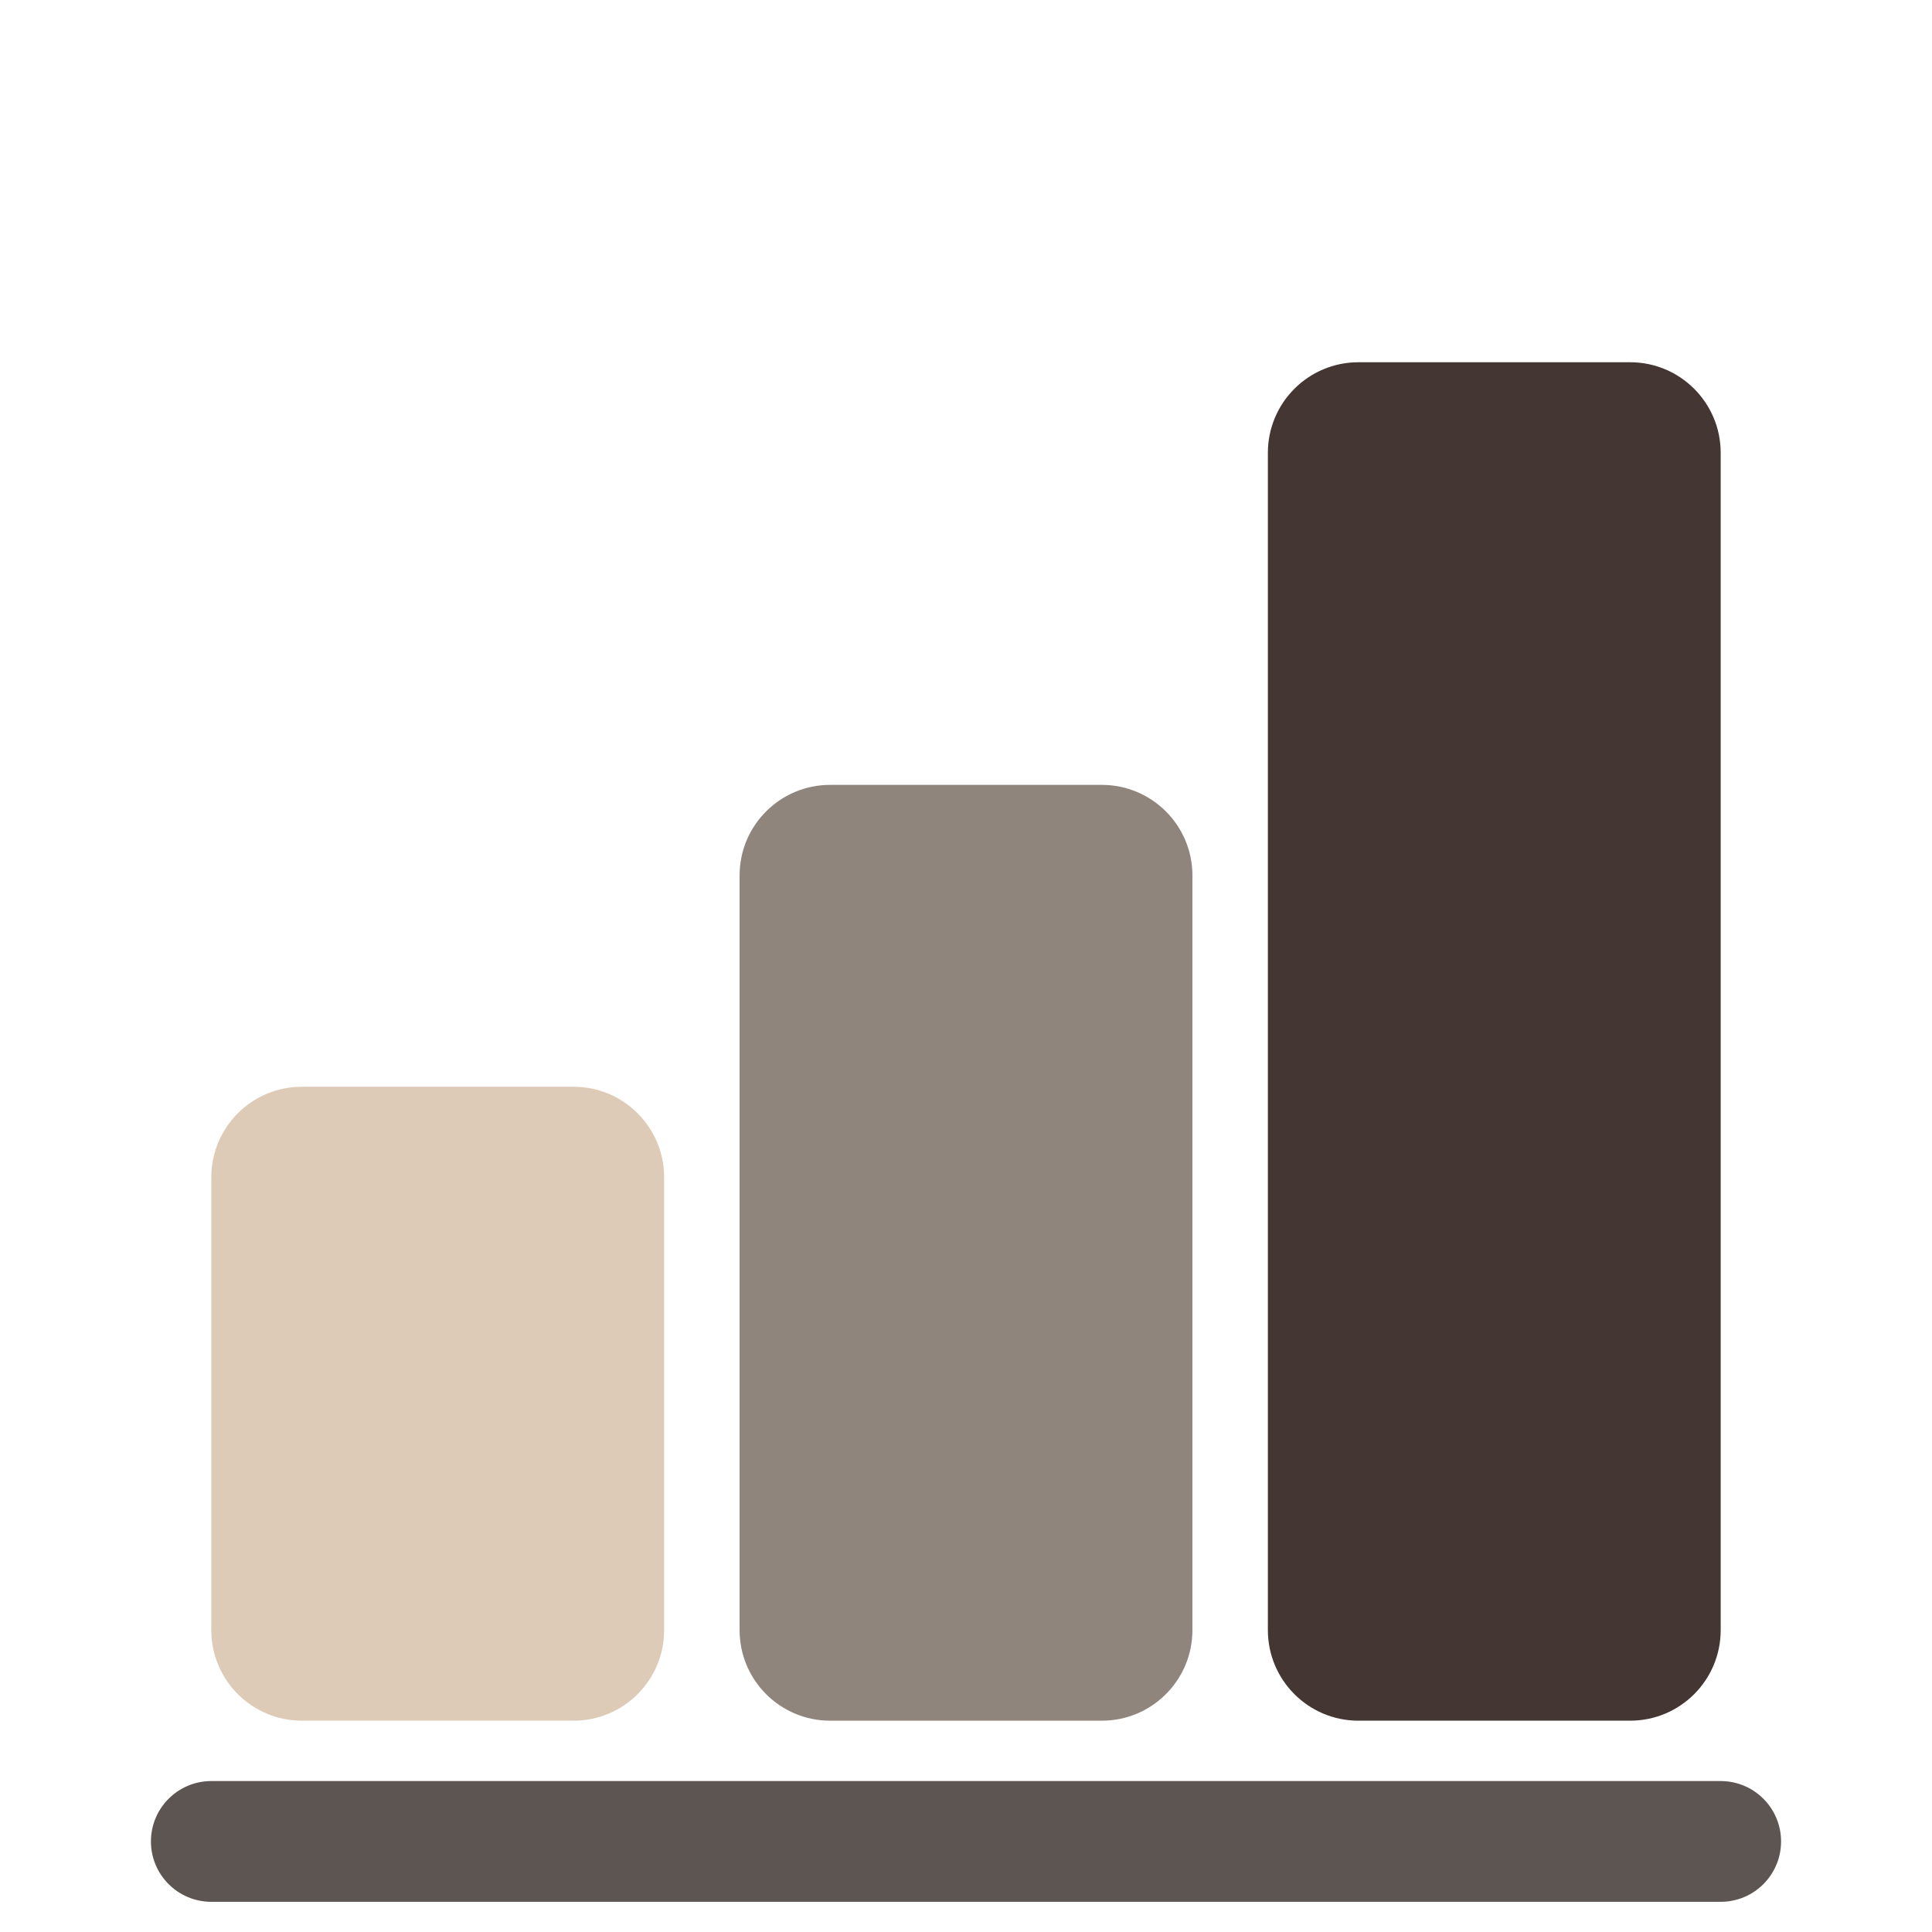
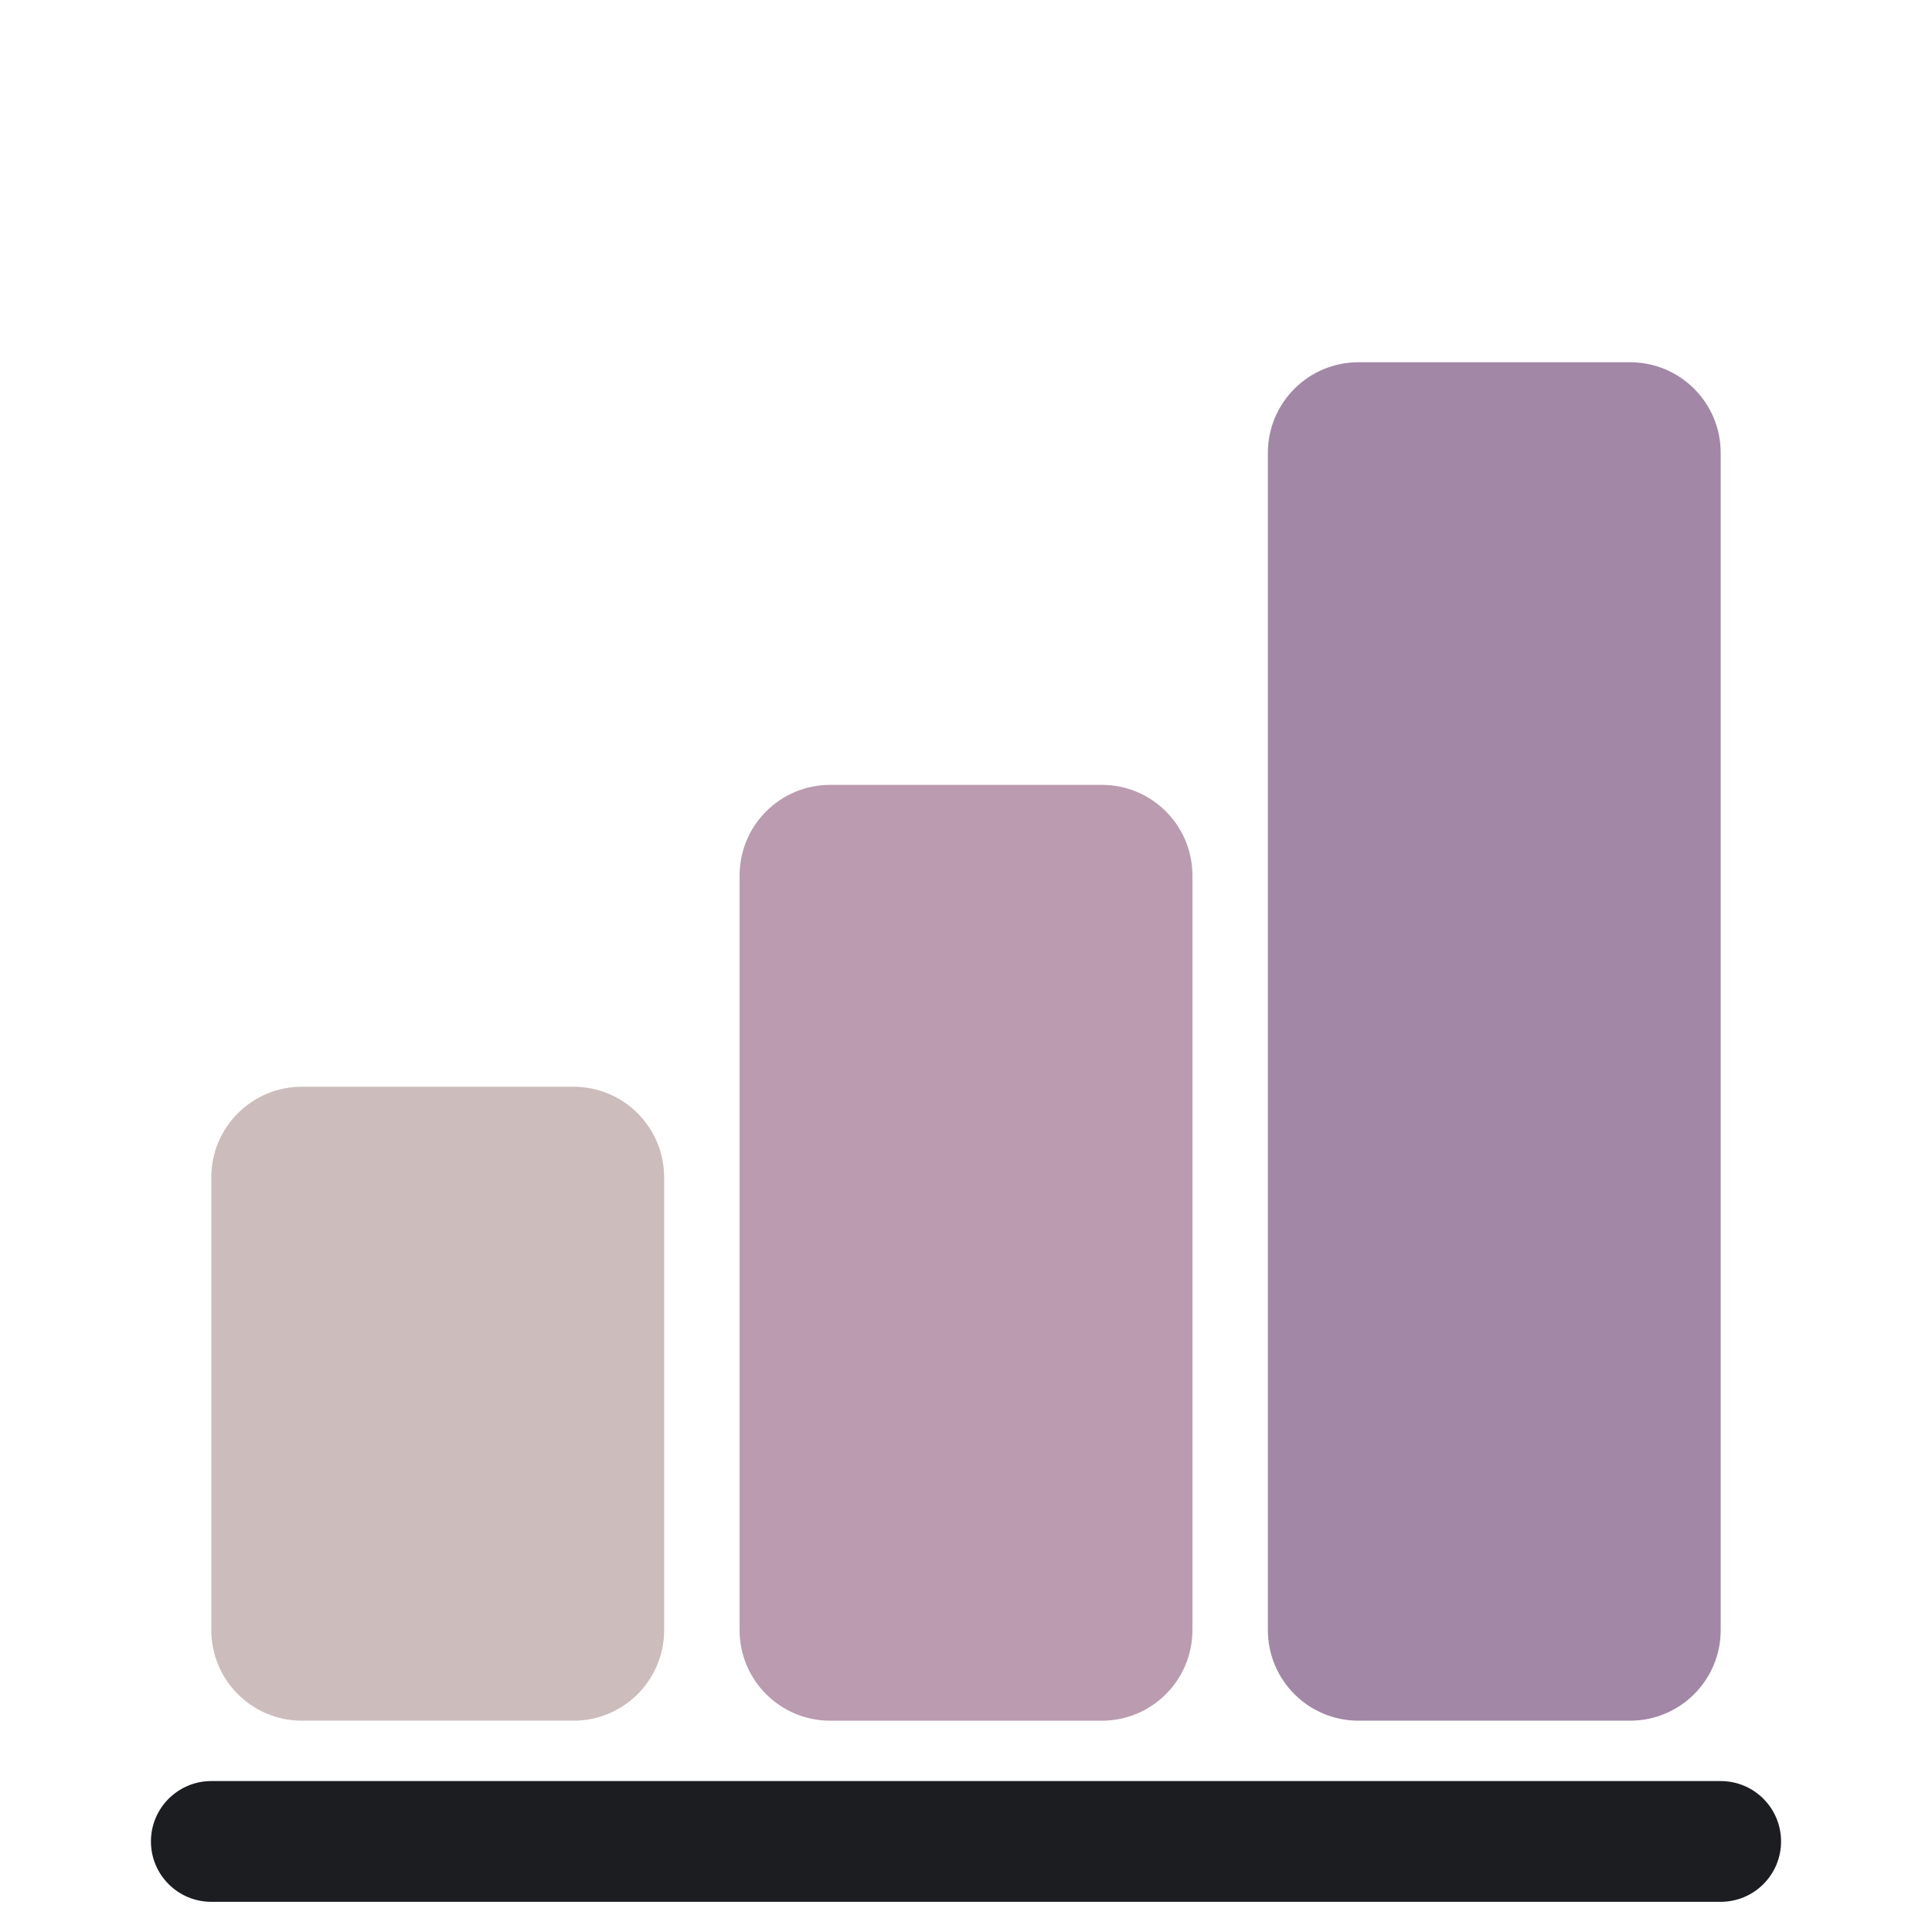
<svg xmlns="http://www.w3.org/2000/svg" viewBox="0 0 128 128" width="128" height="128" role="img" aria-label="TCG Sales CSV">
-   <rect x="14" y="72" width="30" height="42" rx="6" fill="#decbb7" />
-   <rect x="49" y="52" width="30" height="62" rx="6" fill="#8f857d" />
-   <rect x="84" y="24" width="30" height="90" rx="6" fill="#433633" />
-   <rect x="10" y="118" width="108" height="8" rx="4" fill="#5c5552" />
+   <rect x="14" y="72" width="30" height="42" rx="6" fill="#ccbcbc" />
+   <rect x="49" y="52" width="30" height="62" rx="6" fill="#bb9bb0" />
+   <rect x="84" y="24" width="30" height="90" rx="6" fill="#a288a6" />
+   <rect x="10" y="118" width="108" height="8" rx="4" fill="#1c1d21" />
</svg>
